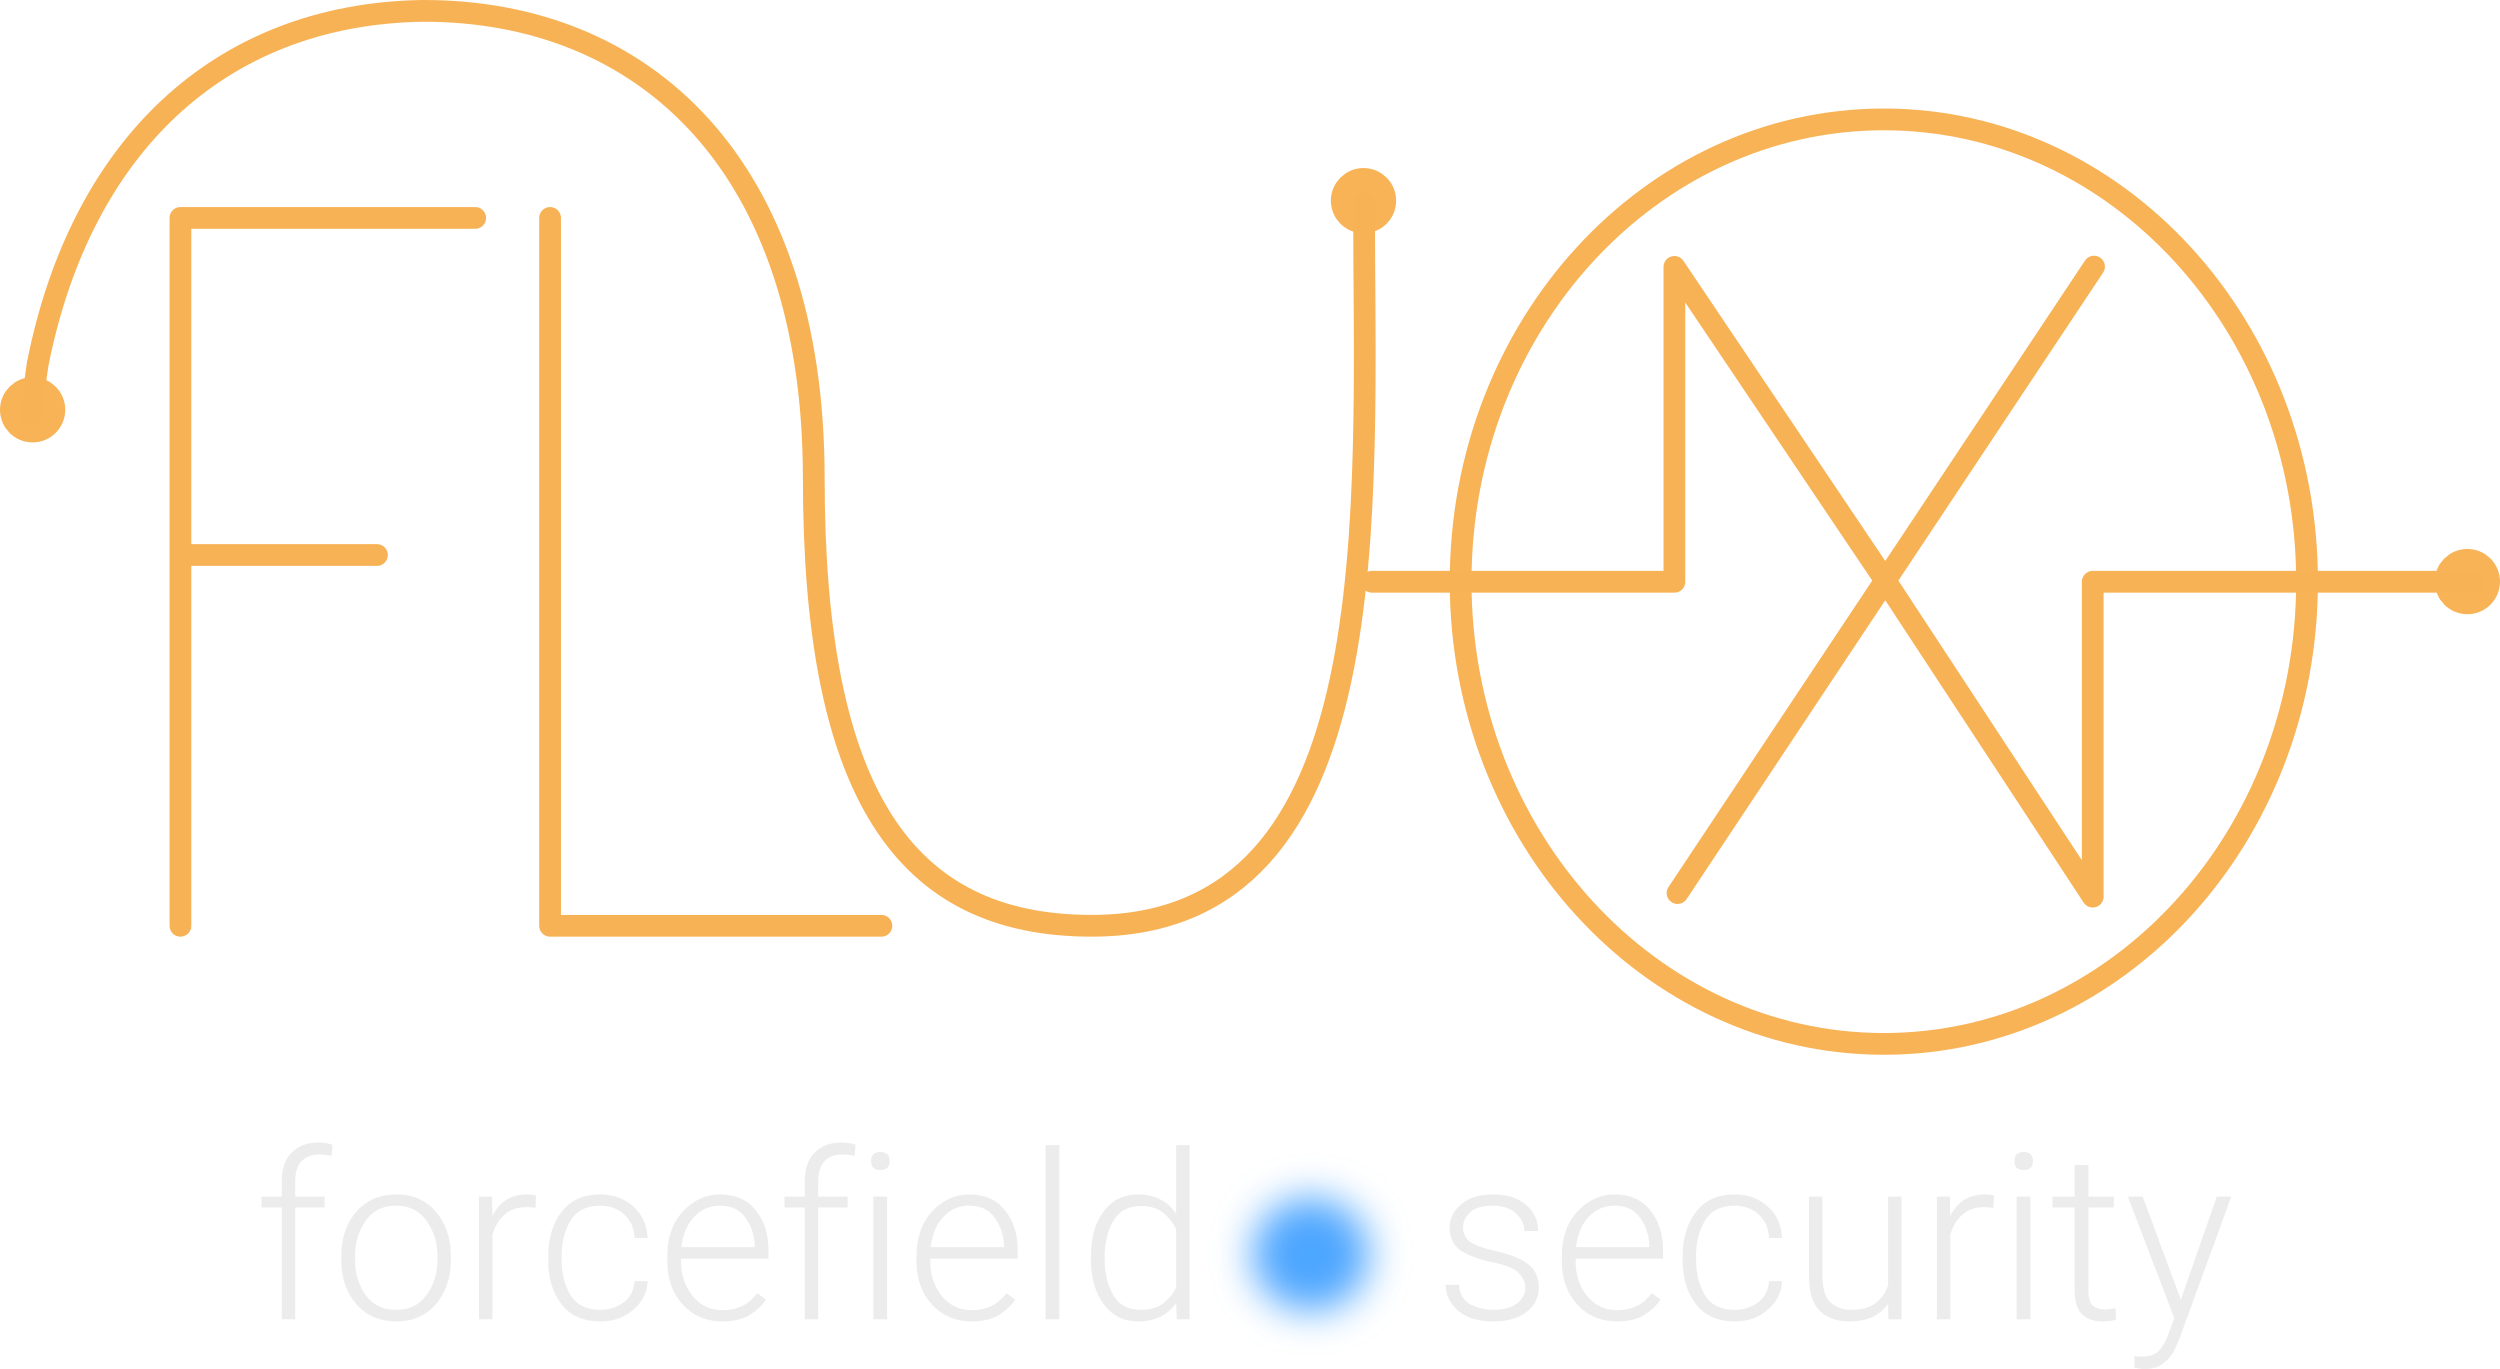
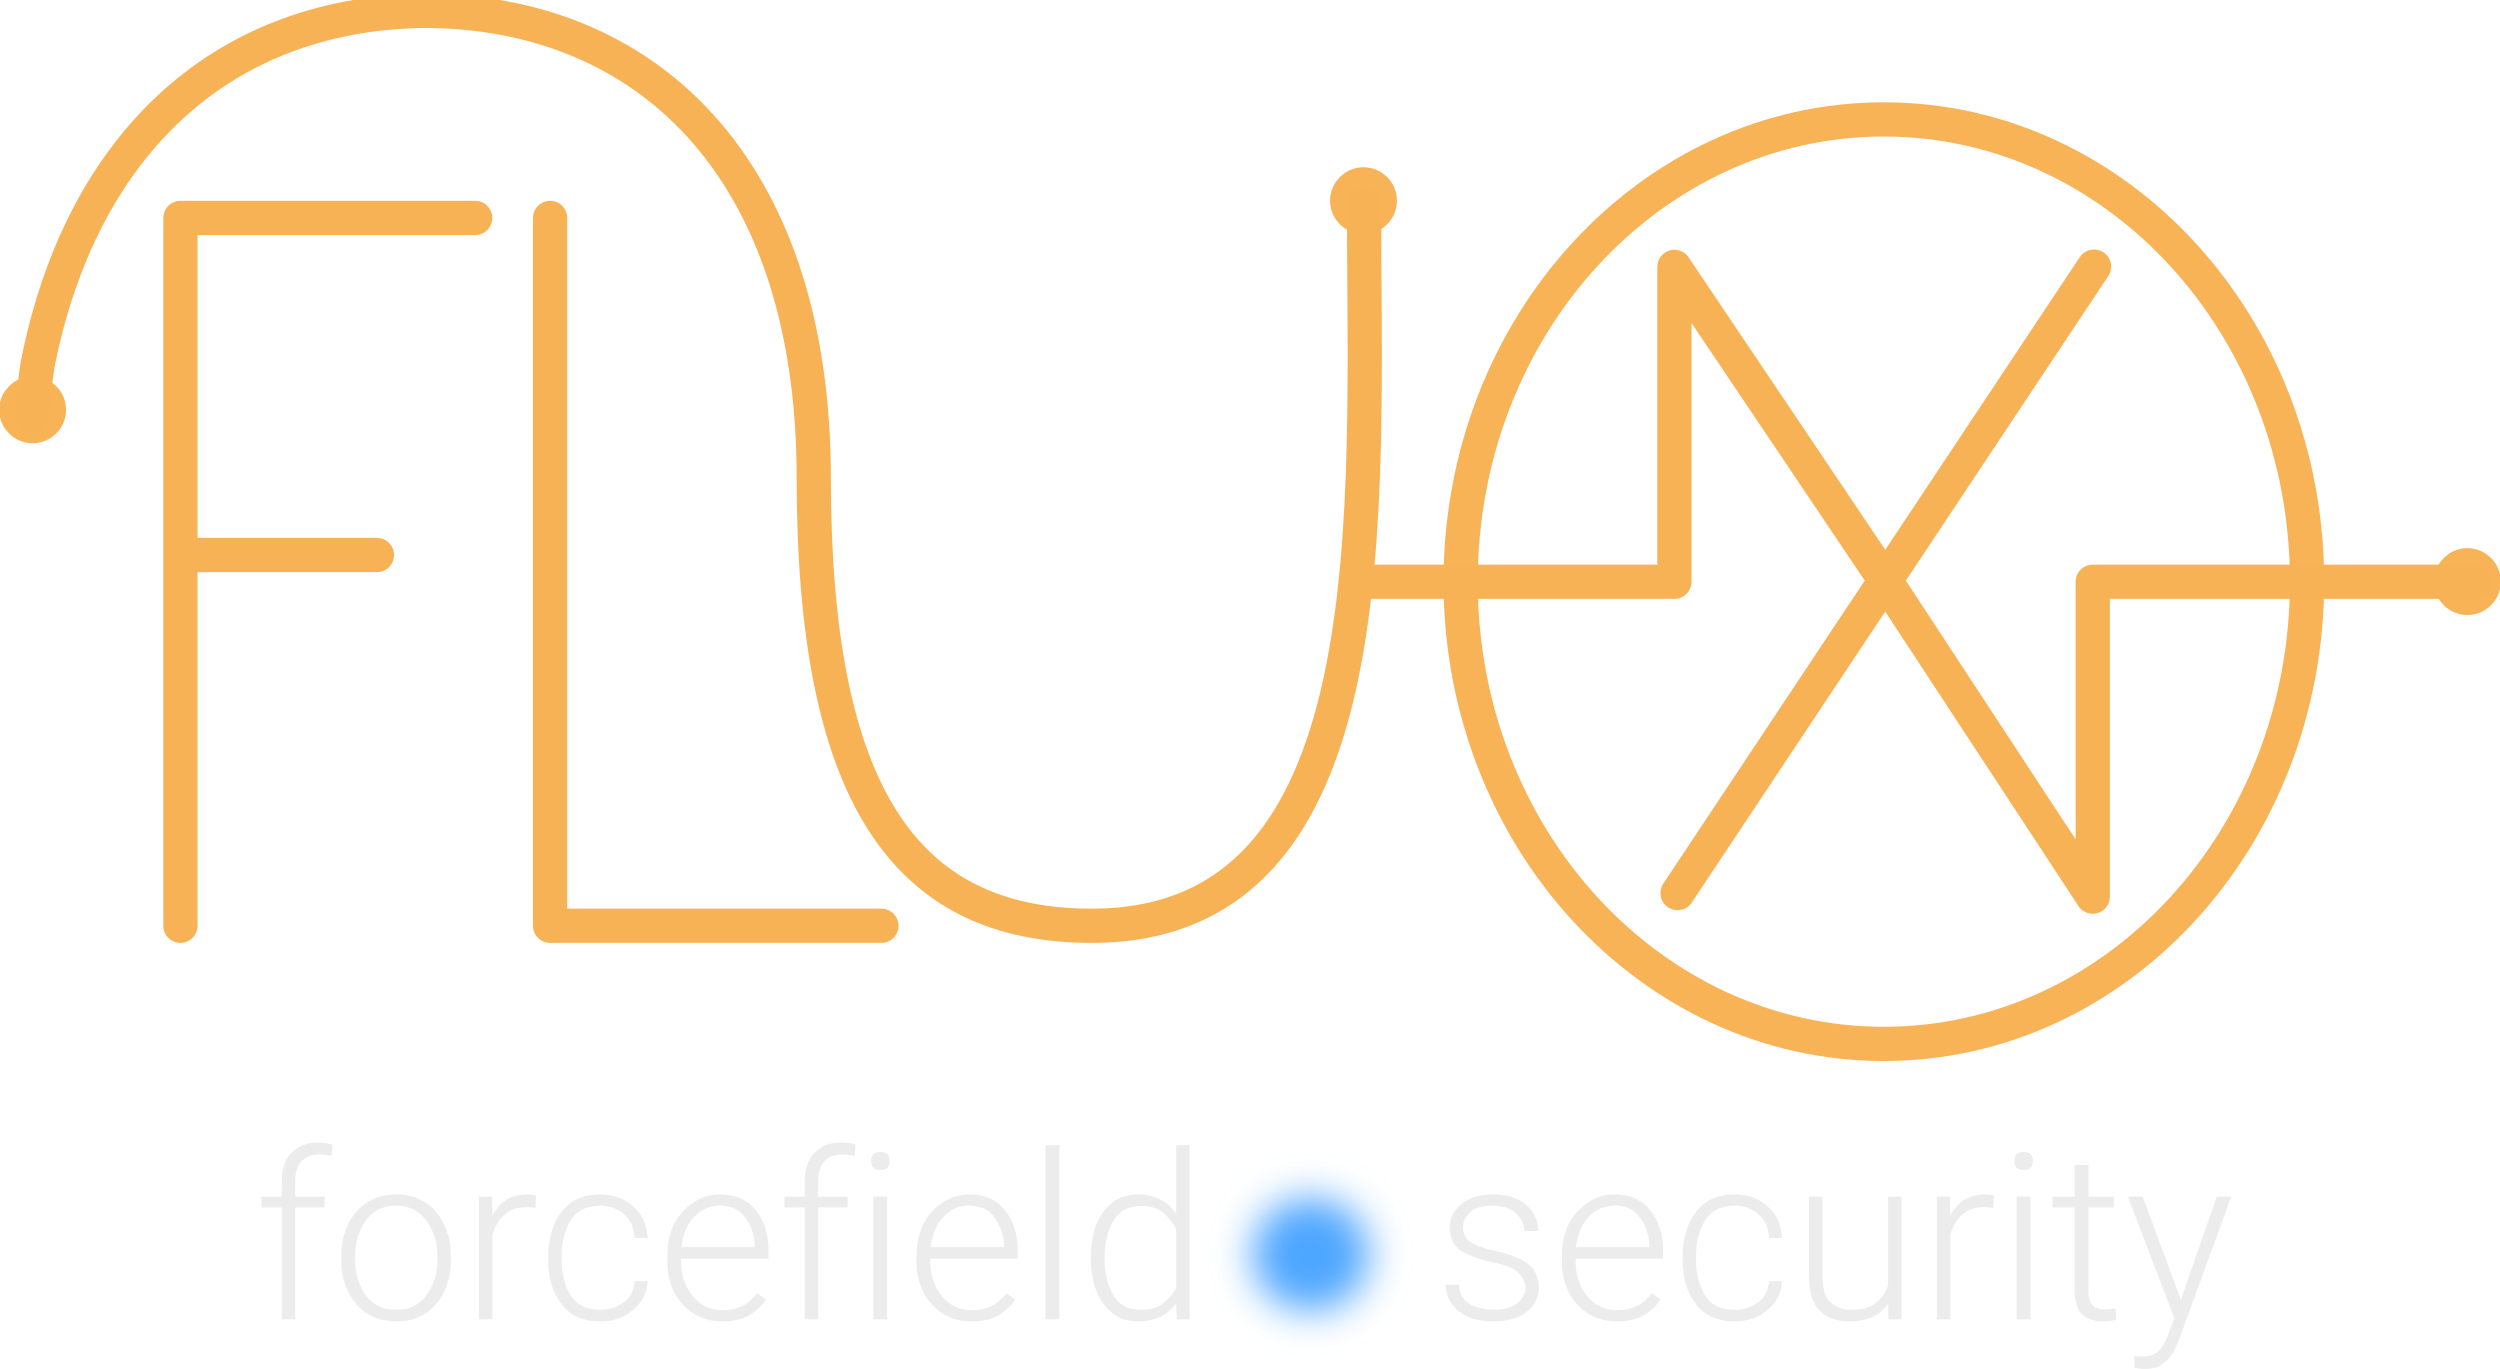
<svg xmlns="http://www.w3.org/2000/svg" width="365.277" height="200" viewBox="0 0 365.277 200" id="svg2" version="1.1">
  <defs id="defs4">
    <filter height="1.801" y="-0.4" width="1.779" x="-0.389" id="filter6020" style="color-interpolation-filters:sRGB">
      <feGaussianBlur id="feGaussianBlur6022" stdDeviation="2.426" />
    </filter>
    <filter style="color-interpolation-filters:sRGB" id="filter4639">
      <feFlood flood-opacity="0.498" flood-color="rgb(13,148,242)" result="flood" id="feFlood4641" />
      <feComposite in="flood" in2="SourceGraphic" operator="out" result="composite1" id="feComposite4643" />
      <feGaussianBlur in="composite1" stdDeviation="10.1" result="blur" id="feGaussianBlur4645" />
      <feOffset dx="0" dy="0" result="offset" id="feOffset4647" />
      <feComposite in="offset" in2="SourceGraphic" operator="in" result="composite2" id="feComposite4649" />
    </filter>
  </defs>
  <g id="layer1" transform="translate(0,-852.3622)">
    <g id="layer1-4" transform="matrix(0.5265067,0,0,0.5265072,-1.066213,822.1264)">
      <g transform="matrix(6.445378,0,0,6.445378,-1027.327,-1006.962)" id="g4193">
        <text xml:space="preserve" style="font-style:normal;font-variant:normal;font-weight:300;font-stretch:normal;font-size:10px;line-height:125%;font-family:Roboto;-inkscape-font-specification:'Roboto, Light';text-align:start;letter-spacing:0px;word-spacing:0px;writing-mode:lr-tb;text-anchor:start;opacity:0.98;fill:#ececec;fill-opacity:1;stroke:none;stroke-width:1px;stroke-linecap:butt;stroke-linejoin:miter;stroke-opacity:1" x="170.648" y="221.942" id="forcefieldSecurity ">
          <tspan id="tspan3359" x="170.648" y="221.942" style="font-style:normal;font-variant:normal;font-weight:300;font-stretch:normal;font-size:10px;line-height:125%;font-family:Roboto;-inkscape-font-specification:'Roboto, Light';text-align:start;writing-mode:lr-tb;text-anchor:start;fill:#ececec;fill-opacity:1">forcefield    security</tspan>
        </text>
        <ellipse style="opacity:0.699;fill:#007fff;fill-opacity:1;filter:url(#filter6020)" id="light" cx="294.366" cy="19.747" rx="7.477" ry="7.272" transform="matrix(0.3351703,0,0,0.3351703,117.4741,212.5302)" />
      </g>
    </g>
-     <g id="g4454" transform="matrix(1.059429,0,0,1.05943,-3.827106,819.1792)" style="fill:none;fill-opacity:1;stroke:#f7b255;stroke-opacity:1">
-       <path d="m 28.497,61.378 0,97.622 m 0,-97.622 40.648,0 m -40.648,46.487 27.103,0" style="fill:none;fill-opacity:1;stroke:#f7b255;stroke-width:3;stroke-linecap:round;stroke-linejoin:miter;stroke-miterlimit:4;stroke-dasharray:none;stroke-opacity:1" id="path4262" />
-       <path d="m 79.475,61.378 0,97.622 m 0,0 45.698,0" style="fill:none;fill-opacity:1;stroke:#f7b255;stroke-width:3;stroke-linecap:round;stroke-linejoin:miter;stroke-miterlimit:4;stroke-dasharray:none;stroke-opacity:1" id="path4264" />
-       <path id="path4322" d="m 8.005,88.7 c 0.18,-2.461 0.448,-4.841 0.799,-7.141 C 14.682,51.809 33.67,33.323 61.788,32.822 c 30.519,-0.135 54.055,21.087 54.055,64.454 0,43.366 12.373,61.724 38.333,61.724 41.486,0 37.557,-57.312 37.557,-99.725" style="fill:none;fill-opacity:1;fill-rule:evenodd;stroke:#f7b255;stroke-width:3;stroke-linecap:round;stroke-linejoin:miter;stroke-miterlimit:4;stroke-dasharray:none;stroke-opacity:1" />
-       <g style="fill:none;fill-opacity:1;stroke:#f7b255;stroke-width:3;stroke-linecap:round;stroke-miterlimit:4;stroke-dasharray:none;stroke-opacity:1" transform="translate(-6.206897,0)" id="g4355">
-         <ellipse id="path4324" style="opacity:0.99;fill:none;fill-opacity:1;stroke:#f7b255;stroke-width:3;stroke-linecap:round;stroke-linejoin:miter;stroke-miterlimit:4;stroke-dasharray:none;stroke-opacity:1" cy="111.54" cx="269.628" rx="58.367" ry="63.75" />
+     <g id="g4454" transform="matrix(1.059429,0,0,1.05943,-3.827106,819.1792)" style="fill:none;fill-opacity:1;stroke:#f7b255;stroke-opacity:1;stroke-width:4.72;stroke-miterlimit:4;stroke-dasharray:none">
+       <path d="m 28.497,61.378 0,97.622 m 0,-97.622 40.648,0 m -40.648,46.487 27.103,0" style="fill:none;fill-opacity:1;stroke:#f7b255;stroke-width:4.72;stroke-linecap:round;stroke-linejoin:miter;stroke-miterlimit:4;stroke-dasharray:none;stroke-opacity:1" id="path4262" />
+       <path d="m 79.475,61.378 0,97.622 m 0,0 45.698,0" style="fill:none;fill-opacity:1;stroke:#f7b255;stroke-width:4.72;stroke-linecap:round;stroke-linejoin:miter;stroke-miterlimit:4;stroke-dasharray:none;stroke-opacity:1" id="path4264" />
+       <path id="path4322" d="m 8.005,88.7 c 0.18,-2.461 0.448,-4.841 0.799,-7.141 C 14.682,51.809 33.67,33.323 61.788,32.822 c 30.519,-0.135 54.055,21.087 54.055,64.454 0,43.366 12.373,61.724 38.333,61.724 41.486,0 37.557,-57.312 37.557,-99.725" style="fill:none;fill-opacity:1;fill-rule:evenodd;stroke:#f7b255;stroke-width:4.72;stroke-linecap:round;stroke-linejoin:miter;stroke-miterlimit:4;stroke-dasharray:none;stroke-opacity:1" />
+       <g style="fill:none;fill-opacity:1;stroke:#f7b255;stroke-width:4.72;stroke-linecap:round;stroke-miterlimit:4;stroke-dasharray:none;stroke-opacity:1" transform="translate(-6.206897,0)" id="g4355">
+         <ellipse id="path4324" style="opacity:0.99;fill:none;fill-opacity:1;stroke:#f7b255;stroke-width:4.72;stroke-linecap:round;stroke-linejoin:miter;stroke-miterlimit:4;stroke-dasharray:none;stroke-opacity:1" cy="111.54" cx="269.628" rx="58.367" ry="63.75" />
      </g>
-       <path id="path4330" d="m 192.802,111.555 41.735,0 m 0,0 0,-43.425 29.187,43.404 28.508,43.446 0,-43.425 m 0,0 52.64,0" style="fill:none;fill-opacity:1;fill-rule:evenodd;stroke:#f7b255;stroke-width:3;stroke-linecap:round;stroke-linejoin:round;stroke-miterlimit:4;stroke-dasharray:none;stroke-opacity:1" />
-       <path id="path4359" d="M 292.41,68.092 234.971,154.489" style="fill:none;fill-opacity:1;fill-rule:evenodd;stroke:#f7b255;stroke-width:3;stroke-linecap:round;stroke-linejoin:round;stroke-miterlimit:4;stroke-dasharray:none;stroke-opacity:1" />
-       <circle r="2.25" cy="58.997" cx="191.659" id="path4369-3" style="opacity:0.99;fill:none;fill-opacity:1;stroke:#f7b255;stroke-width:4.5;stroke-linecap:round;stroke-linejoin:round;stroke-miterlimit:4;stroke-dasharray:none;stroke-opacity:1" />
-       <circle r="2.25" cy="87.838" cx="8.112" id="path4369-3-8" style="opacity:0.99;fill:none;fill-opacity:1;stroke:#f7b255;stroke-width:4.5;stroke-linecap:round;stroke-linejoin:round;stroke-miterlimit:4;stroke-dasharray:none;stroke-opacity:1" />
-       <circle r="2.25" cy="111.53" cx="343.899" id="path4369-3-9" style="opacity:0.99;fill:none;fill-opacity:1;stroke:#f7b255;stroke-width:4.5;stroke-linecap:round;stroke-linejoin:round;stroke-miterlimit:4;stroke-dasharray:none;stroke-opacity:1" />
+       <path id="path4330" d="m 192.802,111.555 41.735,0 m 0,0 0,-43.425 29.187,43.404 28.508,43.446 0,-43.425 m 0,0 52.64,0" style="fill:none;fill-opacity:1;fill-rule:evenodd;stroke:#f7b255;stroke-width:4.72;stroke-linecap:round;stroke-linejoin:round;stroke-miterlimit:4;stroke-dasharray:none;stroke-opacity:1" />
+       <path id="path4359" d="M 292.41,68.092 234.971,154.489" style="fill:none;fill-opacity:1;fill-rule:evenodd;stroke:#f7b255;stroke-width:4.72;stroke-linecap:round;stroke-linejoin:round;stroke-miterlimit:4;stroke-dasharray:none;stroke-opacity:1" />
+       <circle r="2.25" cy="58.997" cx="191.659" id="path4369-3" style="opacity:0.99;fill:none;fill-opacity:1;stroke:#f7b255;stroke-width:4.72;stroke-linecap:round;stroke-linejoin:round;stroke-miterlimit:4;stroke-dasharray:none;stroke-opacity:1" />
+       <circle r="2.25" cy="87.838" cx="8.112" id="path4369-3-8" style="opacity:0.99;fill:none;fill-opacity:1;stroke:#f7b255;stroke-width:4.72;stroke-linecap:round;stroke-linejoin:round;stroke-miterlimit:4;stroke-dasharray:none;stroke-opacity:1" />
+       <circle r="2.25" cy="111.53" cx="343.899" id="path4369-3-9" style="opacity:0.99;fill:none;fill-opacity:1;stroke:#f7b255;stroke-width:4.72;stroke-linecap:round;stroke-linejoin:round;stroke-miterlimit:4;stroke-dasharray:none;stroke-opacity:1" />
    </g>
  </g>
</svg>
